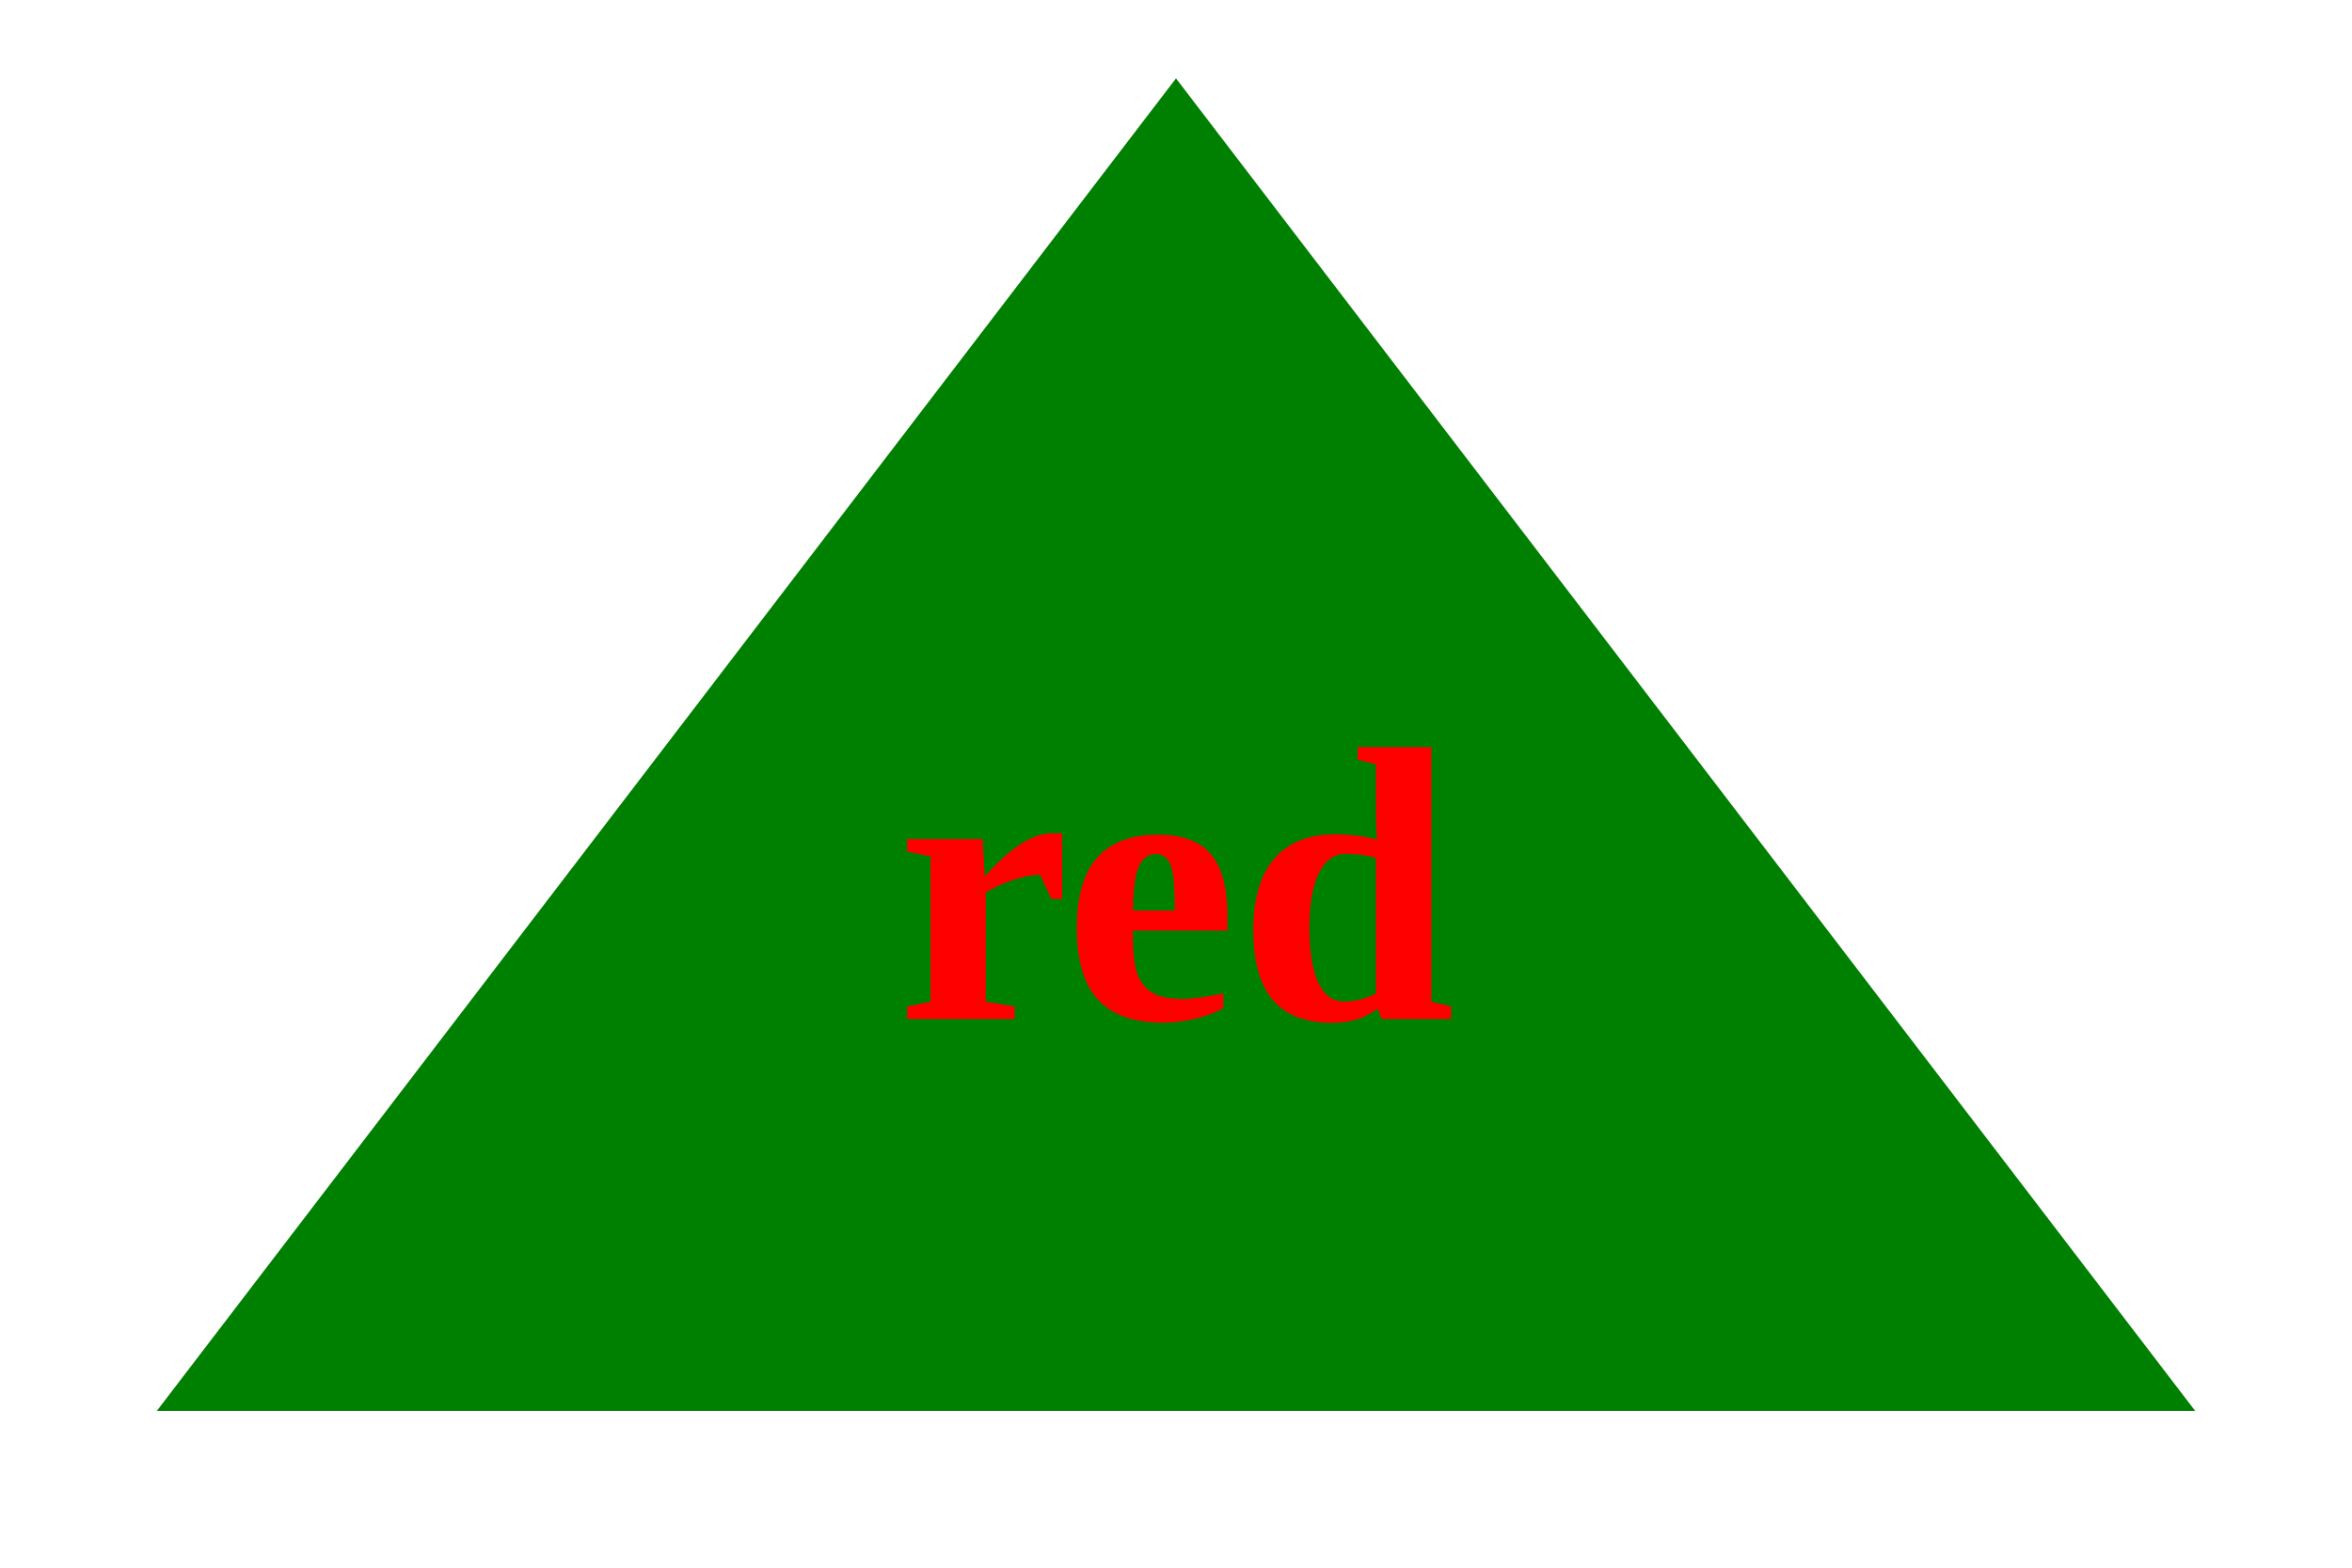
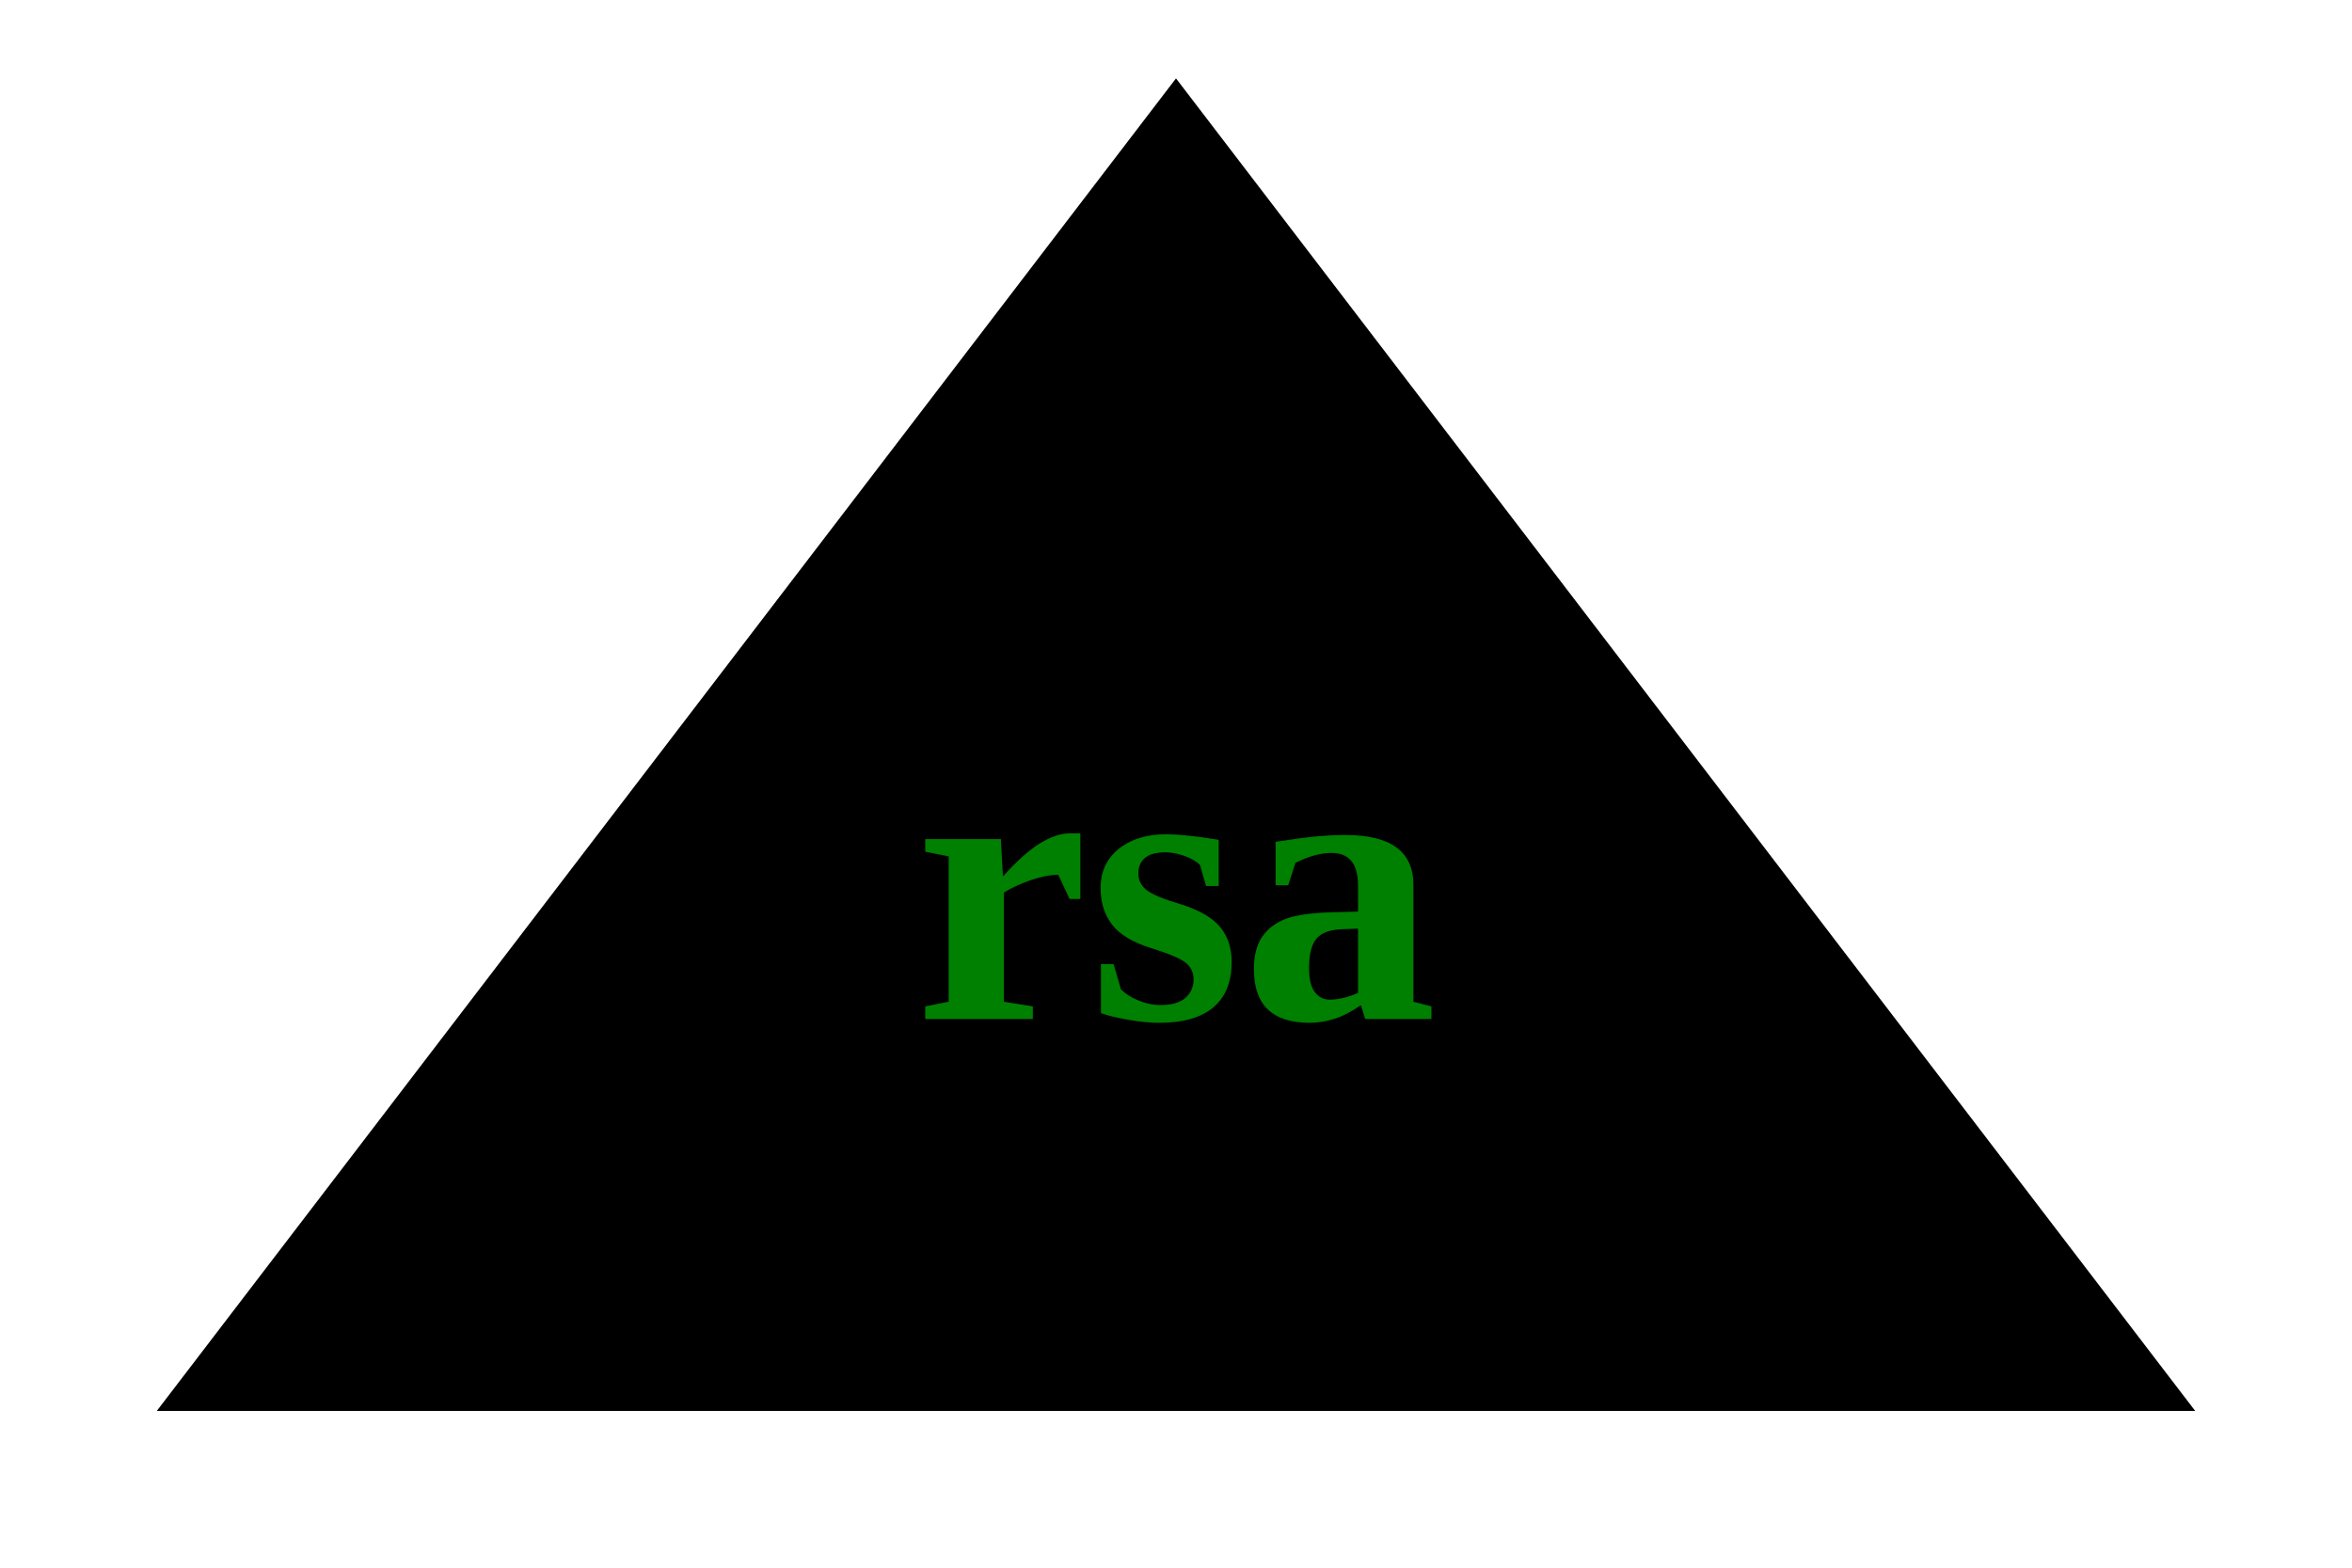
<svg xmlns="http://www.w3.org/2000/svg" width="300" height="200" version="1.1">
-   <polygon points="150,10 20,180 280,180" fill="green" />
-   <text x="150" y="130" font-size="50" font-weight="bold" text-anchor="middle" fill="red">red</text>
+   <polygon points="150,10 20,180 280,180" fill="adsad" />
+   <text x="150" y="130" font-size="50" font-weight="bold" text-anchor="middle" fill="green">rsa</text>
</svg>
